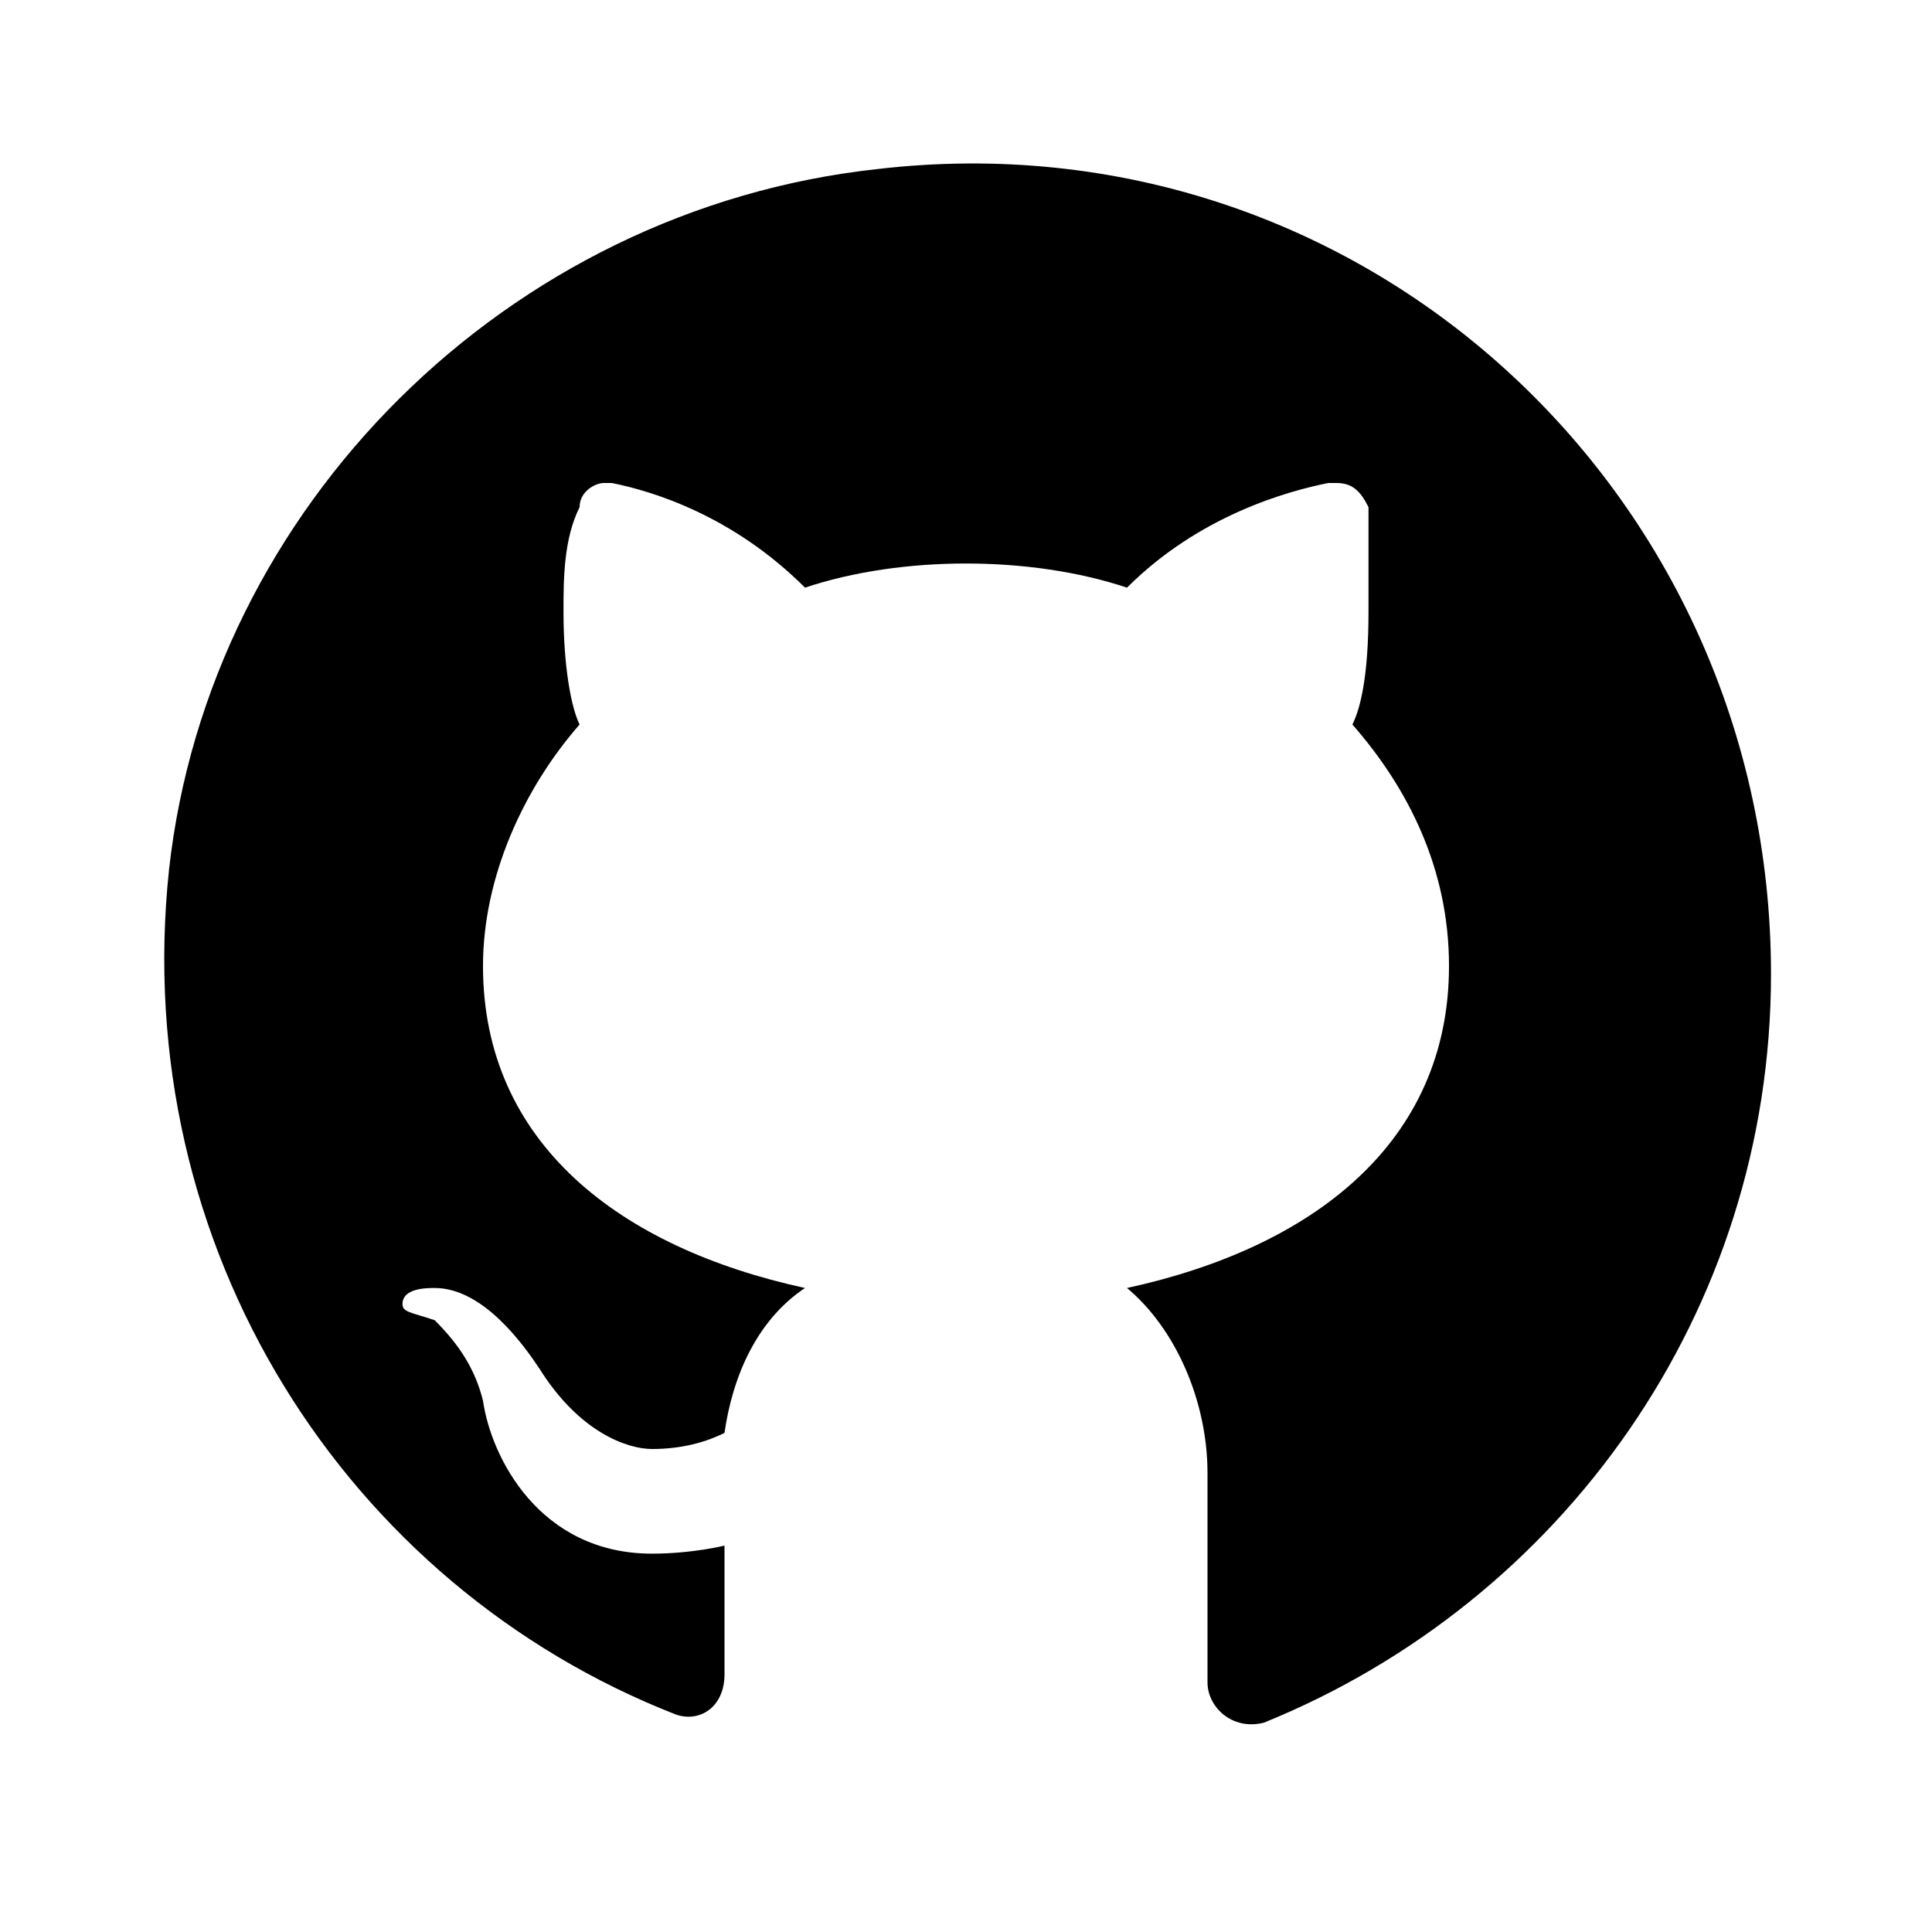
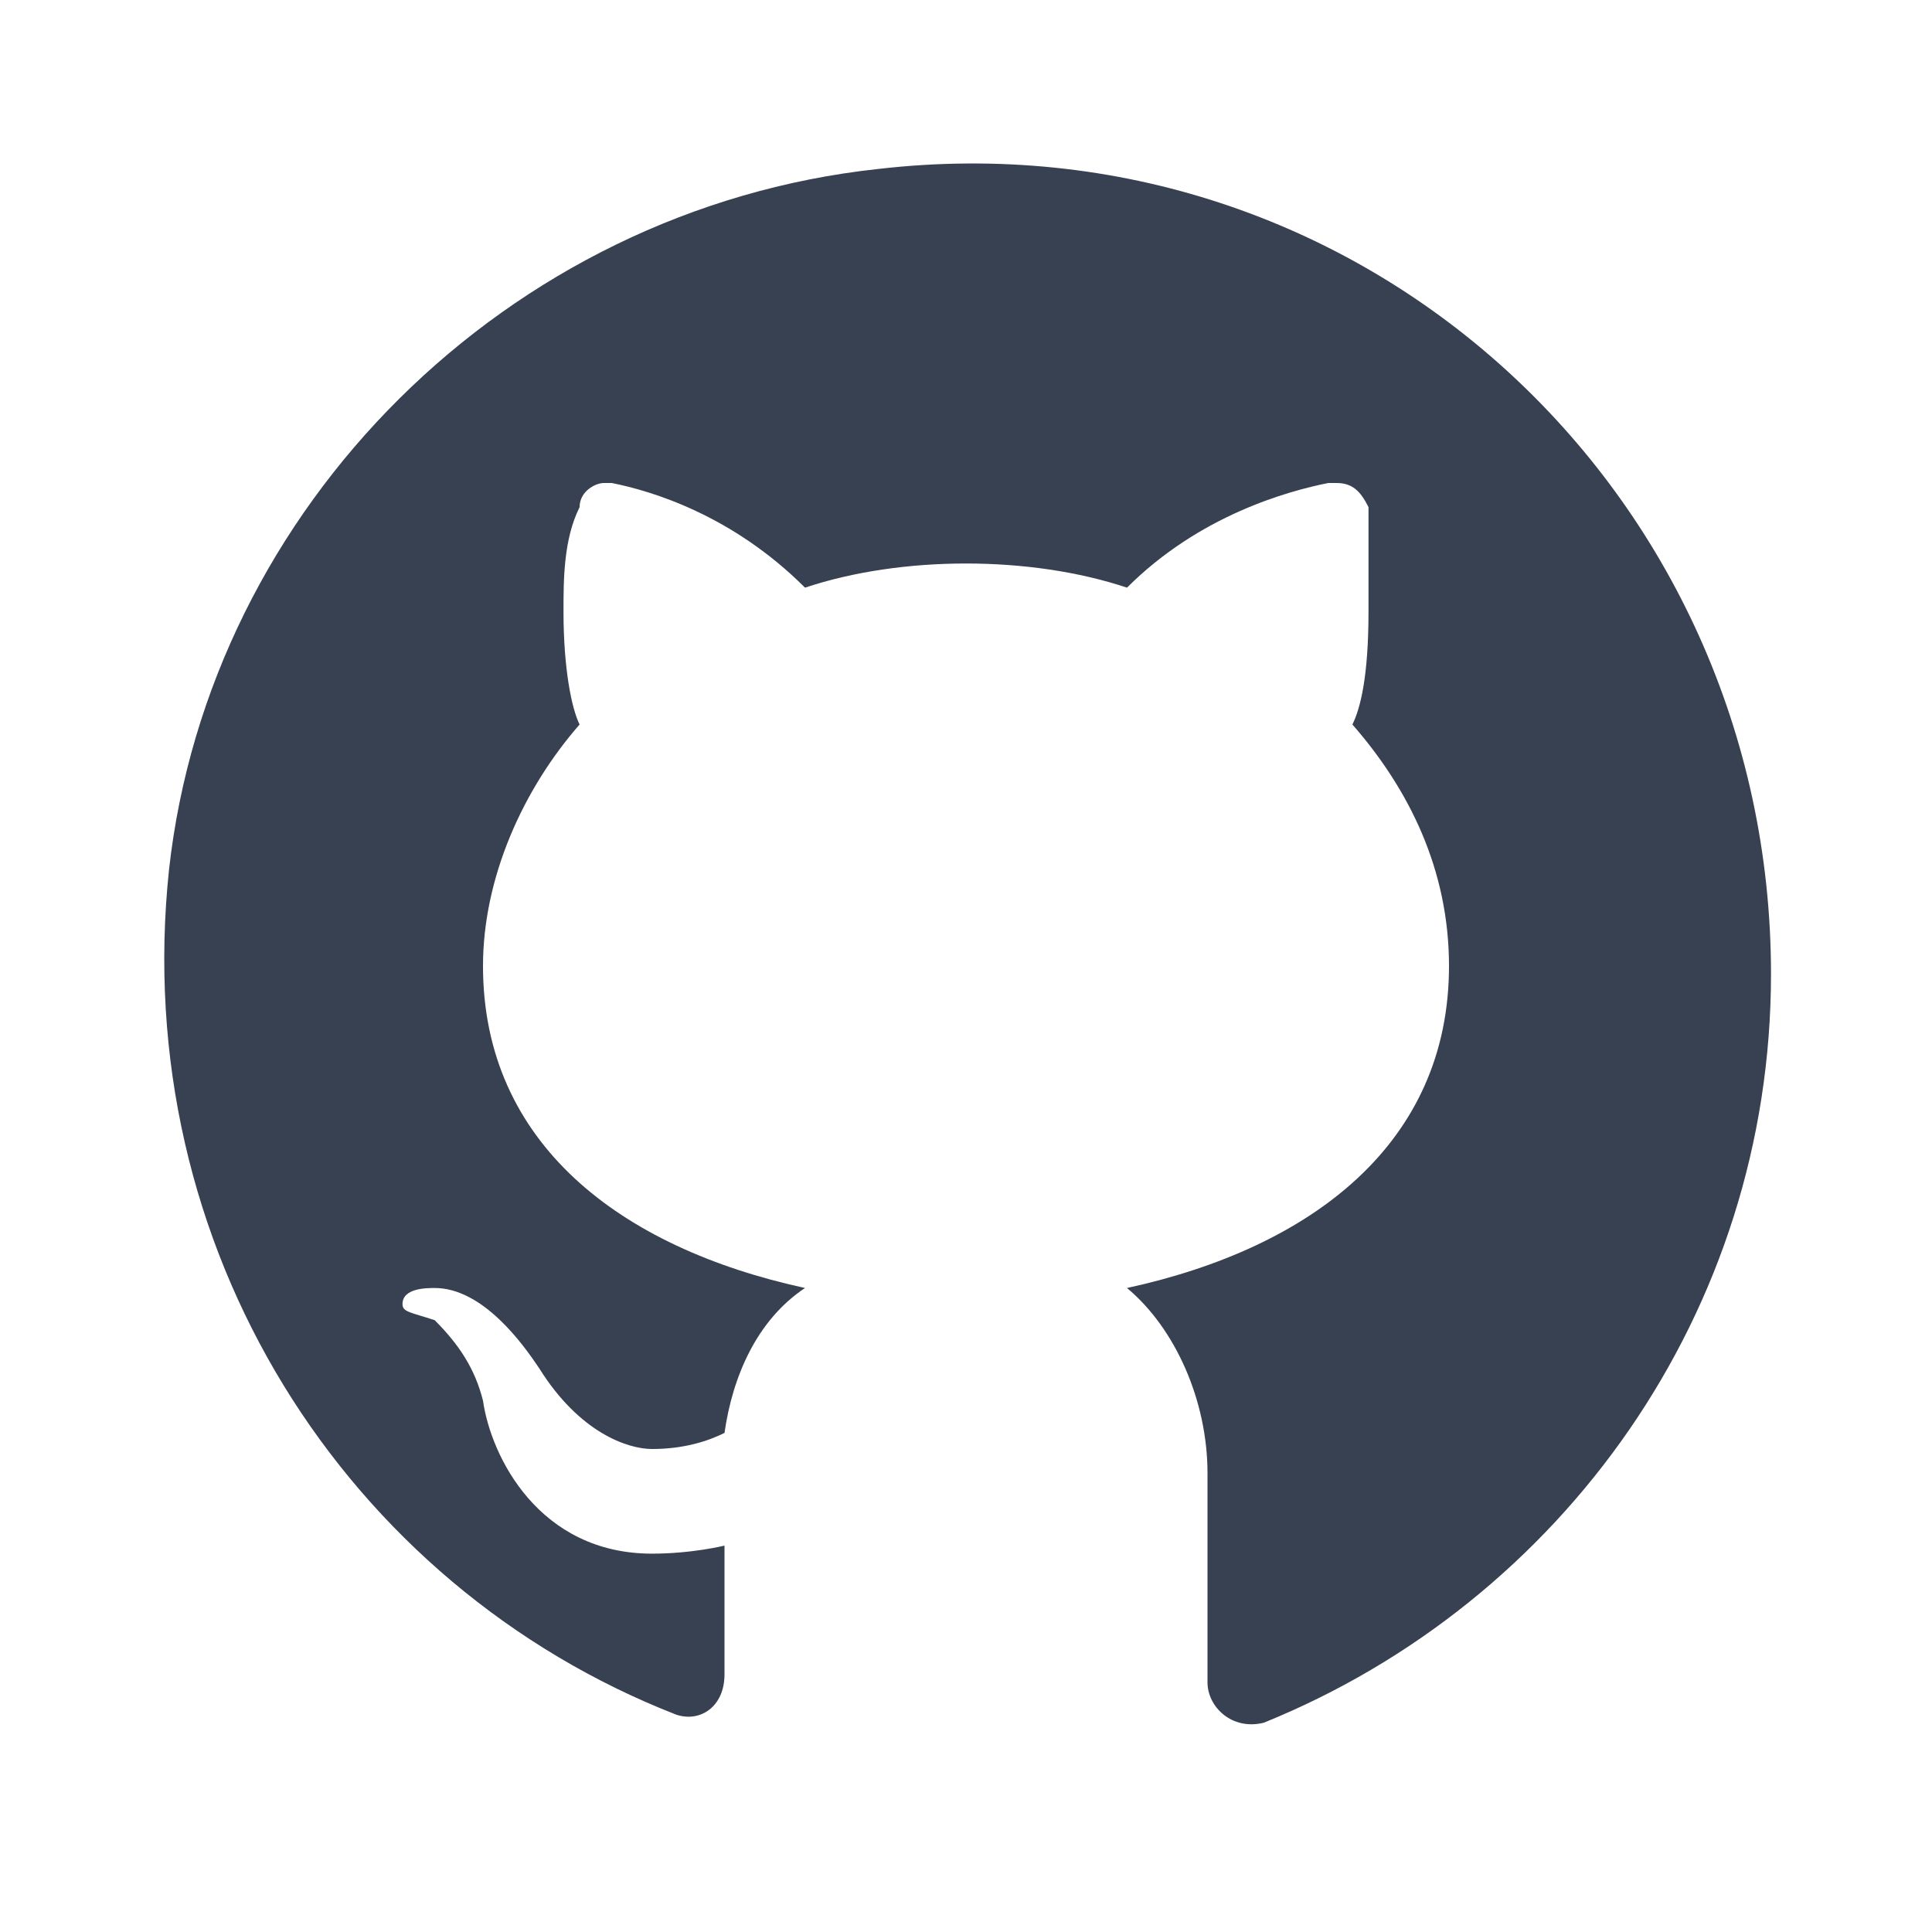
<svg xmlns="http://www.w3.org/2000/svg" viewBox="0 0 24 24" width="192px" height="192px">
-   <path d="M10.9,2.1c-4.6,0.5-8.3,4.2-8.8,8.7c-0.5,4.7,2.2,8.9,6.3,10.5C8.7,21.4,9,21.2,9,20.8v-1.6c0,0-0.4,0.1-0.9,0.1 c-1.4,0-2-1.2-2.1-1.9c-0.1-0.4-0.3-0.7-0.6-1C5.1,16.3,5,16.3,5,16.2C5,16,5.3,16,5.4,16c0.6,0,1.1,0.7,1.3,1c0.5,0.8,1.1,1,1.4,1 c0.4,0,0.7-0.1,0.9-0.2c0.1-0.7,0.4-1.4,1-1.8c-2.3-0.5-4-1.8-4-4c0-1.1,0.5-2.2,1.2-3C7.1,8.8,7,8.3,7,7.6c0-0.4,0-0.9,0.2-1.3 C7.2,6.1,7.4,6,7.5,6c0,0,0.1,0,0.1,0C8.1,6.1,9.1,6.4,10,7.3C10.6,7.1,11.3,7,12,7s1.4,0.1,2,0.3c0.9-0.9,2-1.2,2.5-1.3 c0,0,0.1,0,0.1,0c0.2,0,0.3,0.1,0.4,0.3C17,6.7,17,7.2,17,7.6c0,0.8-0.1,1.2-0.2,1.4c0.7,0.8,1.2,1.8,1.2,3c0,2.2-1.7,3.5-4,4 c0.6,0.5,1,1.4,1,2.3v2.6c0,0.3,0.3,0.6,0.7,0.5c3.7-1.5,6.3-5.1,6.3-9.3C22,6.1,16.9,1.4,10.9,2.1z" />
+   <path d="M10.9,2.1c-4.6,0.5-8.3,4.2-8.8,8.7c-0.5,4.7,2.2,8.9,6.3,10.5C8.7,21.4,9,21.2,9,20.8v-1.6c0,0-0.4,0.1-0.9,0.1 c-1.4,0-2-1.2-2.1-1.9c-0.1-0.4-0.3-0.7-0.6-1C5.1,16.3,5,16.3,5,16.2C5,16,5.3,16,5.4,16c0.6,0,1.1,0.7,1.3,1c0.5,0.8,1.1,1,1.4,1 c0.4,0,0.7-0.1,0.9-0.2c0.1-0.7,0.4-1.4,1-1.8c-2.3-0.5-4-1.8-4-4c0-1.1,0.5-2.2,1.2-3C7.1,8.8,7,8.3,7,7.6c0-0.4,0-0.9,0.2-1.3 C7.2,6.1,7.4,6,7.5,6c0,0,0.1,0,0.1,0C8.1,6.1,9.1,6.4,10,7.3C10.6,7.1,11.3,7,12,7s1.4,0.1,2,0.3c0.9-0.9,2-1.2,2.5-1.3 c0,0,0.1,0,0.1,0c0.2,0,0.3,0.1,0.4,0.3C17,6.7,17,7.2,17,7.6c0,0.8-0.1,1.2-0.2,1.4c0.7,0.8,1.2,1.8,1.2,3c0,2.2-1.7,3.5-4,4 c0.6,0.5,1,1.4,1,2.3v2.6c0,0.3,0.3,0.6,0.7,0.5c3.7-1.5,6.3-5.1,6.3-9.3C22,6.1,16.9,1.4,10.9,2.1z" fill="rgb(55, 65, 81)" />
</svg>
